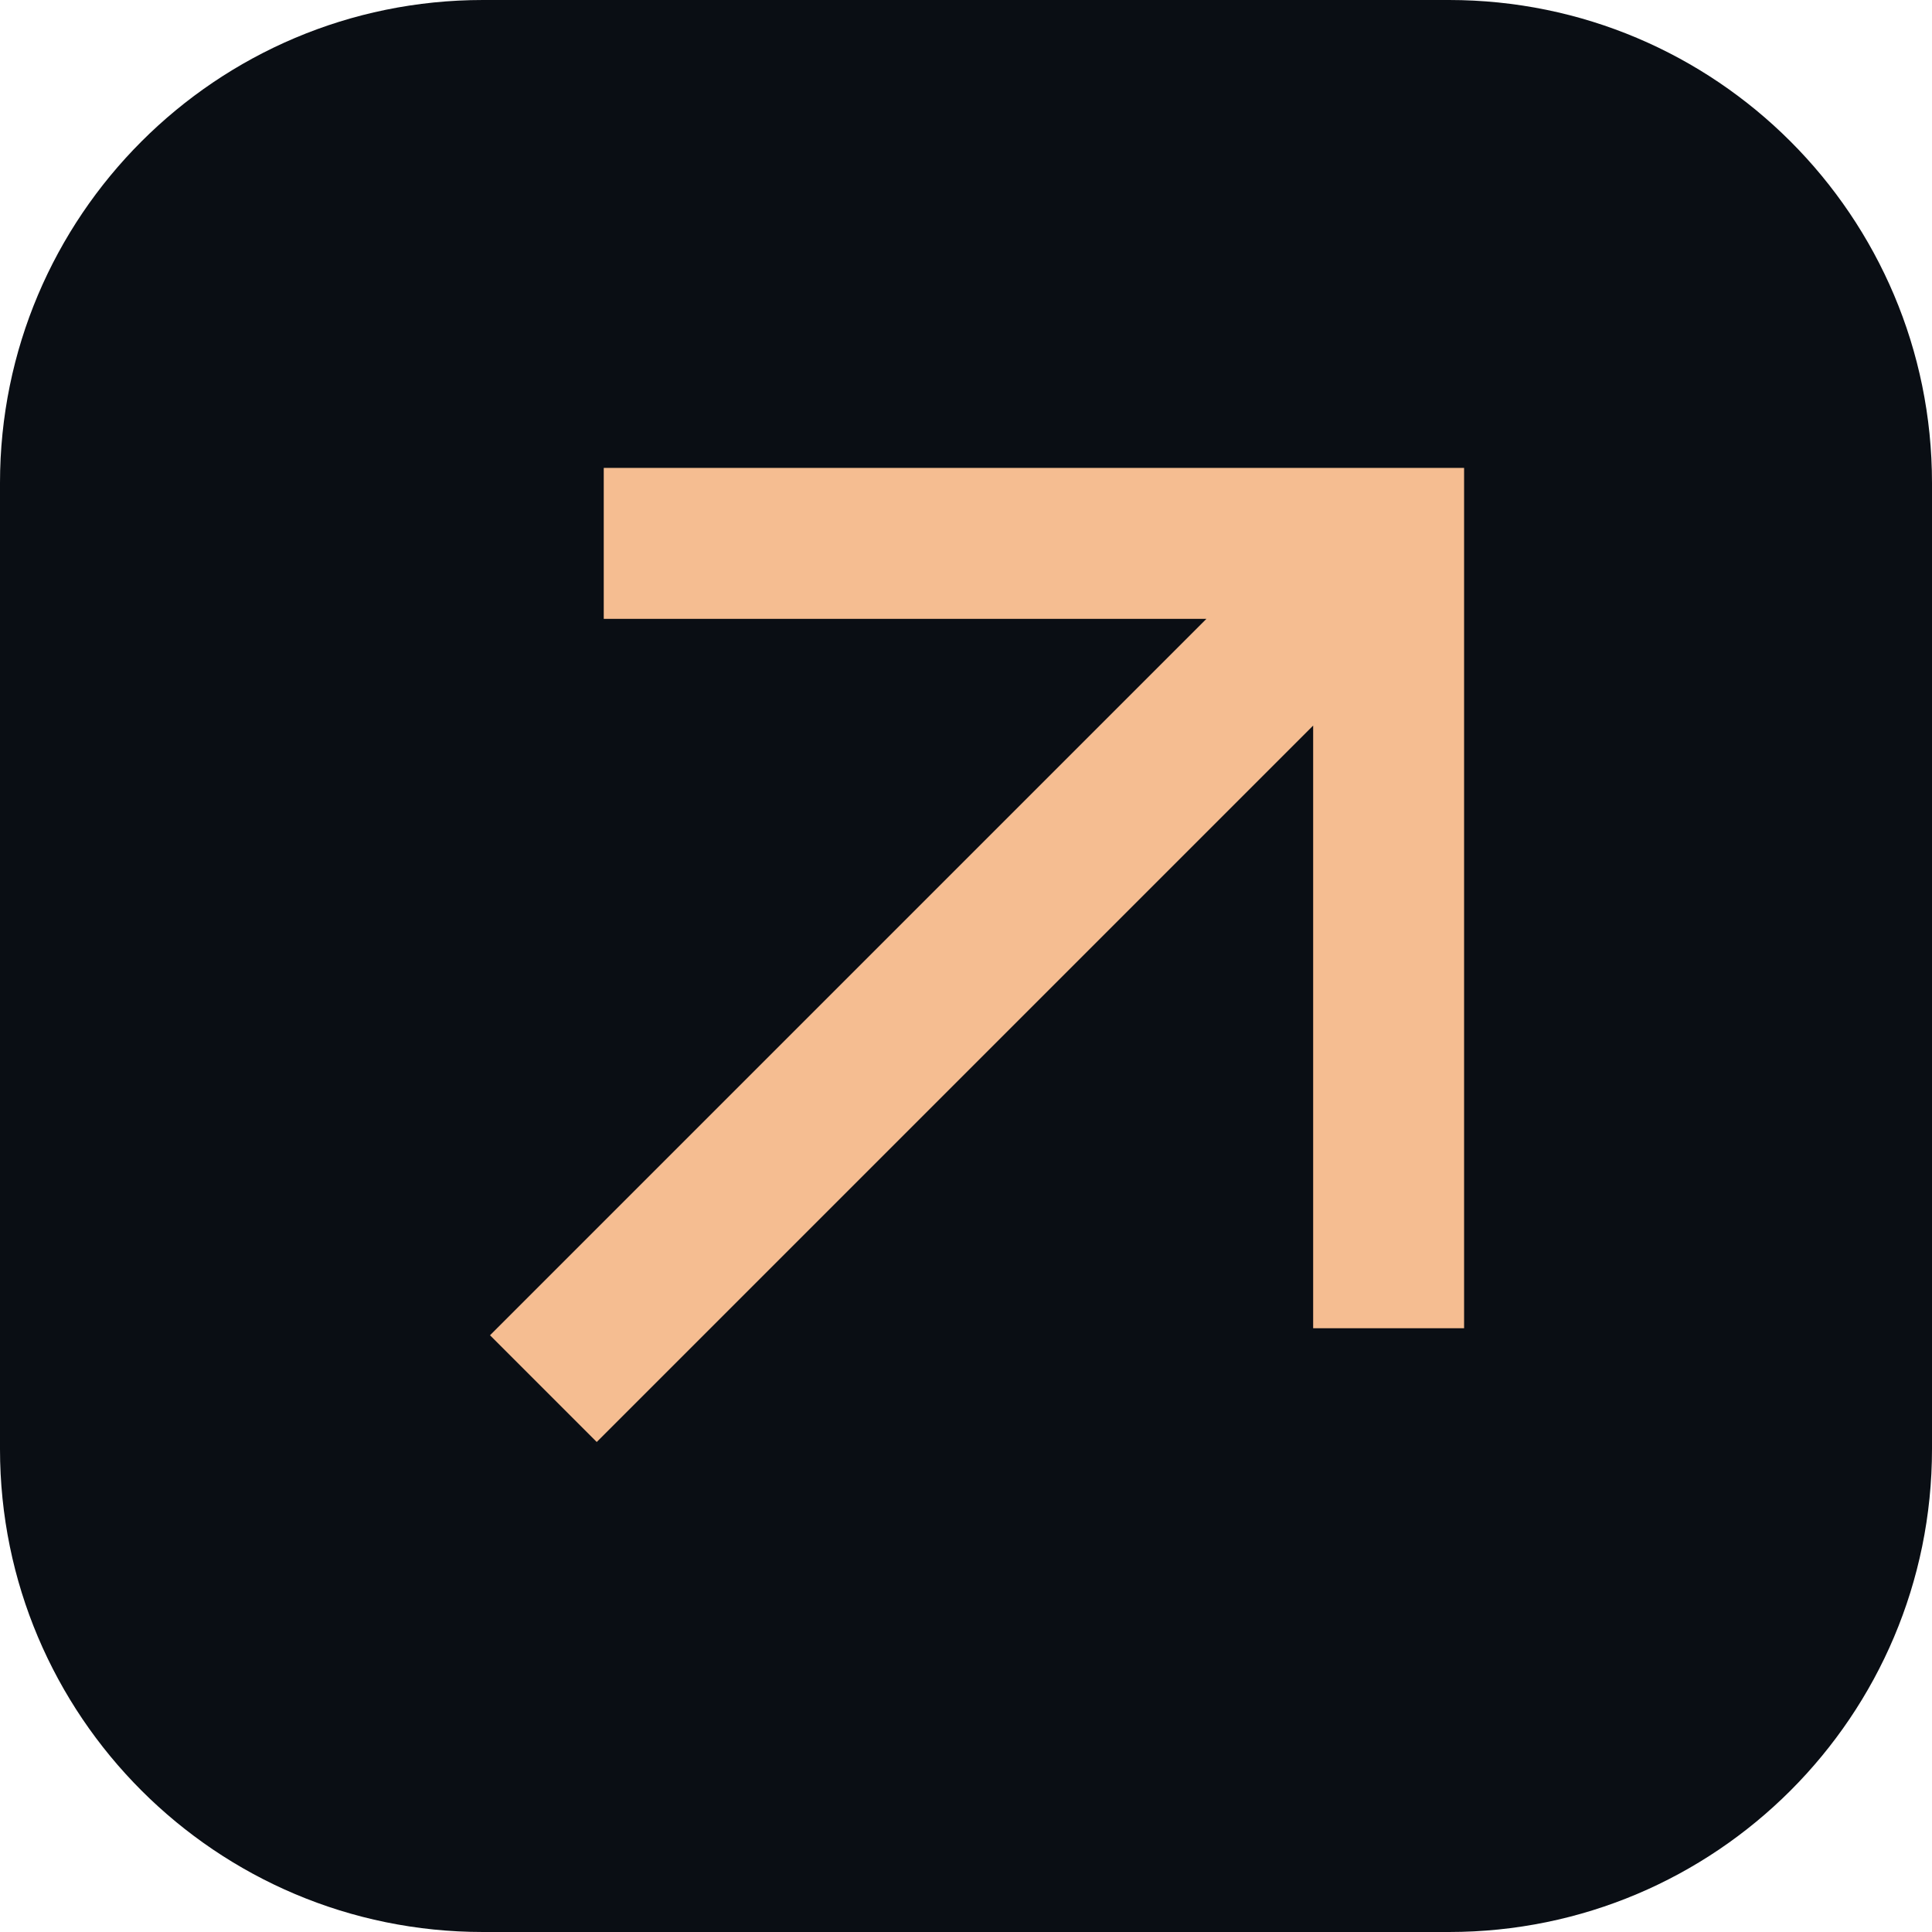
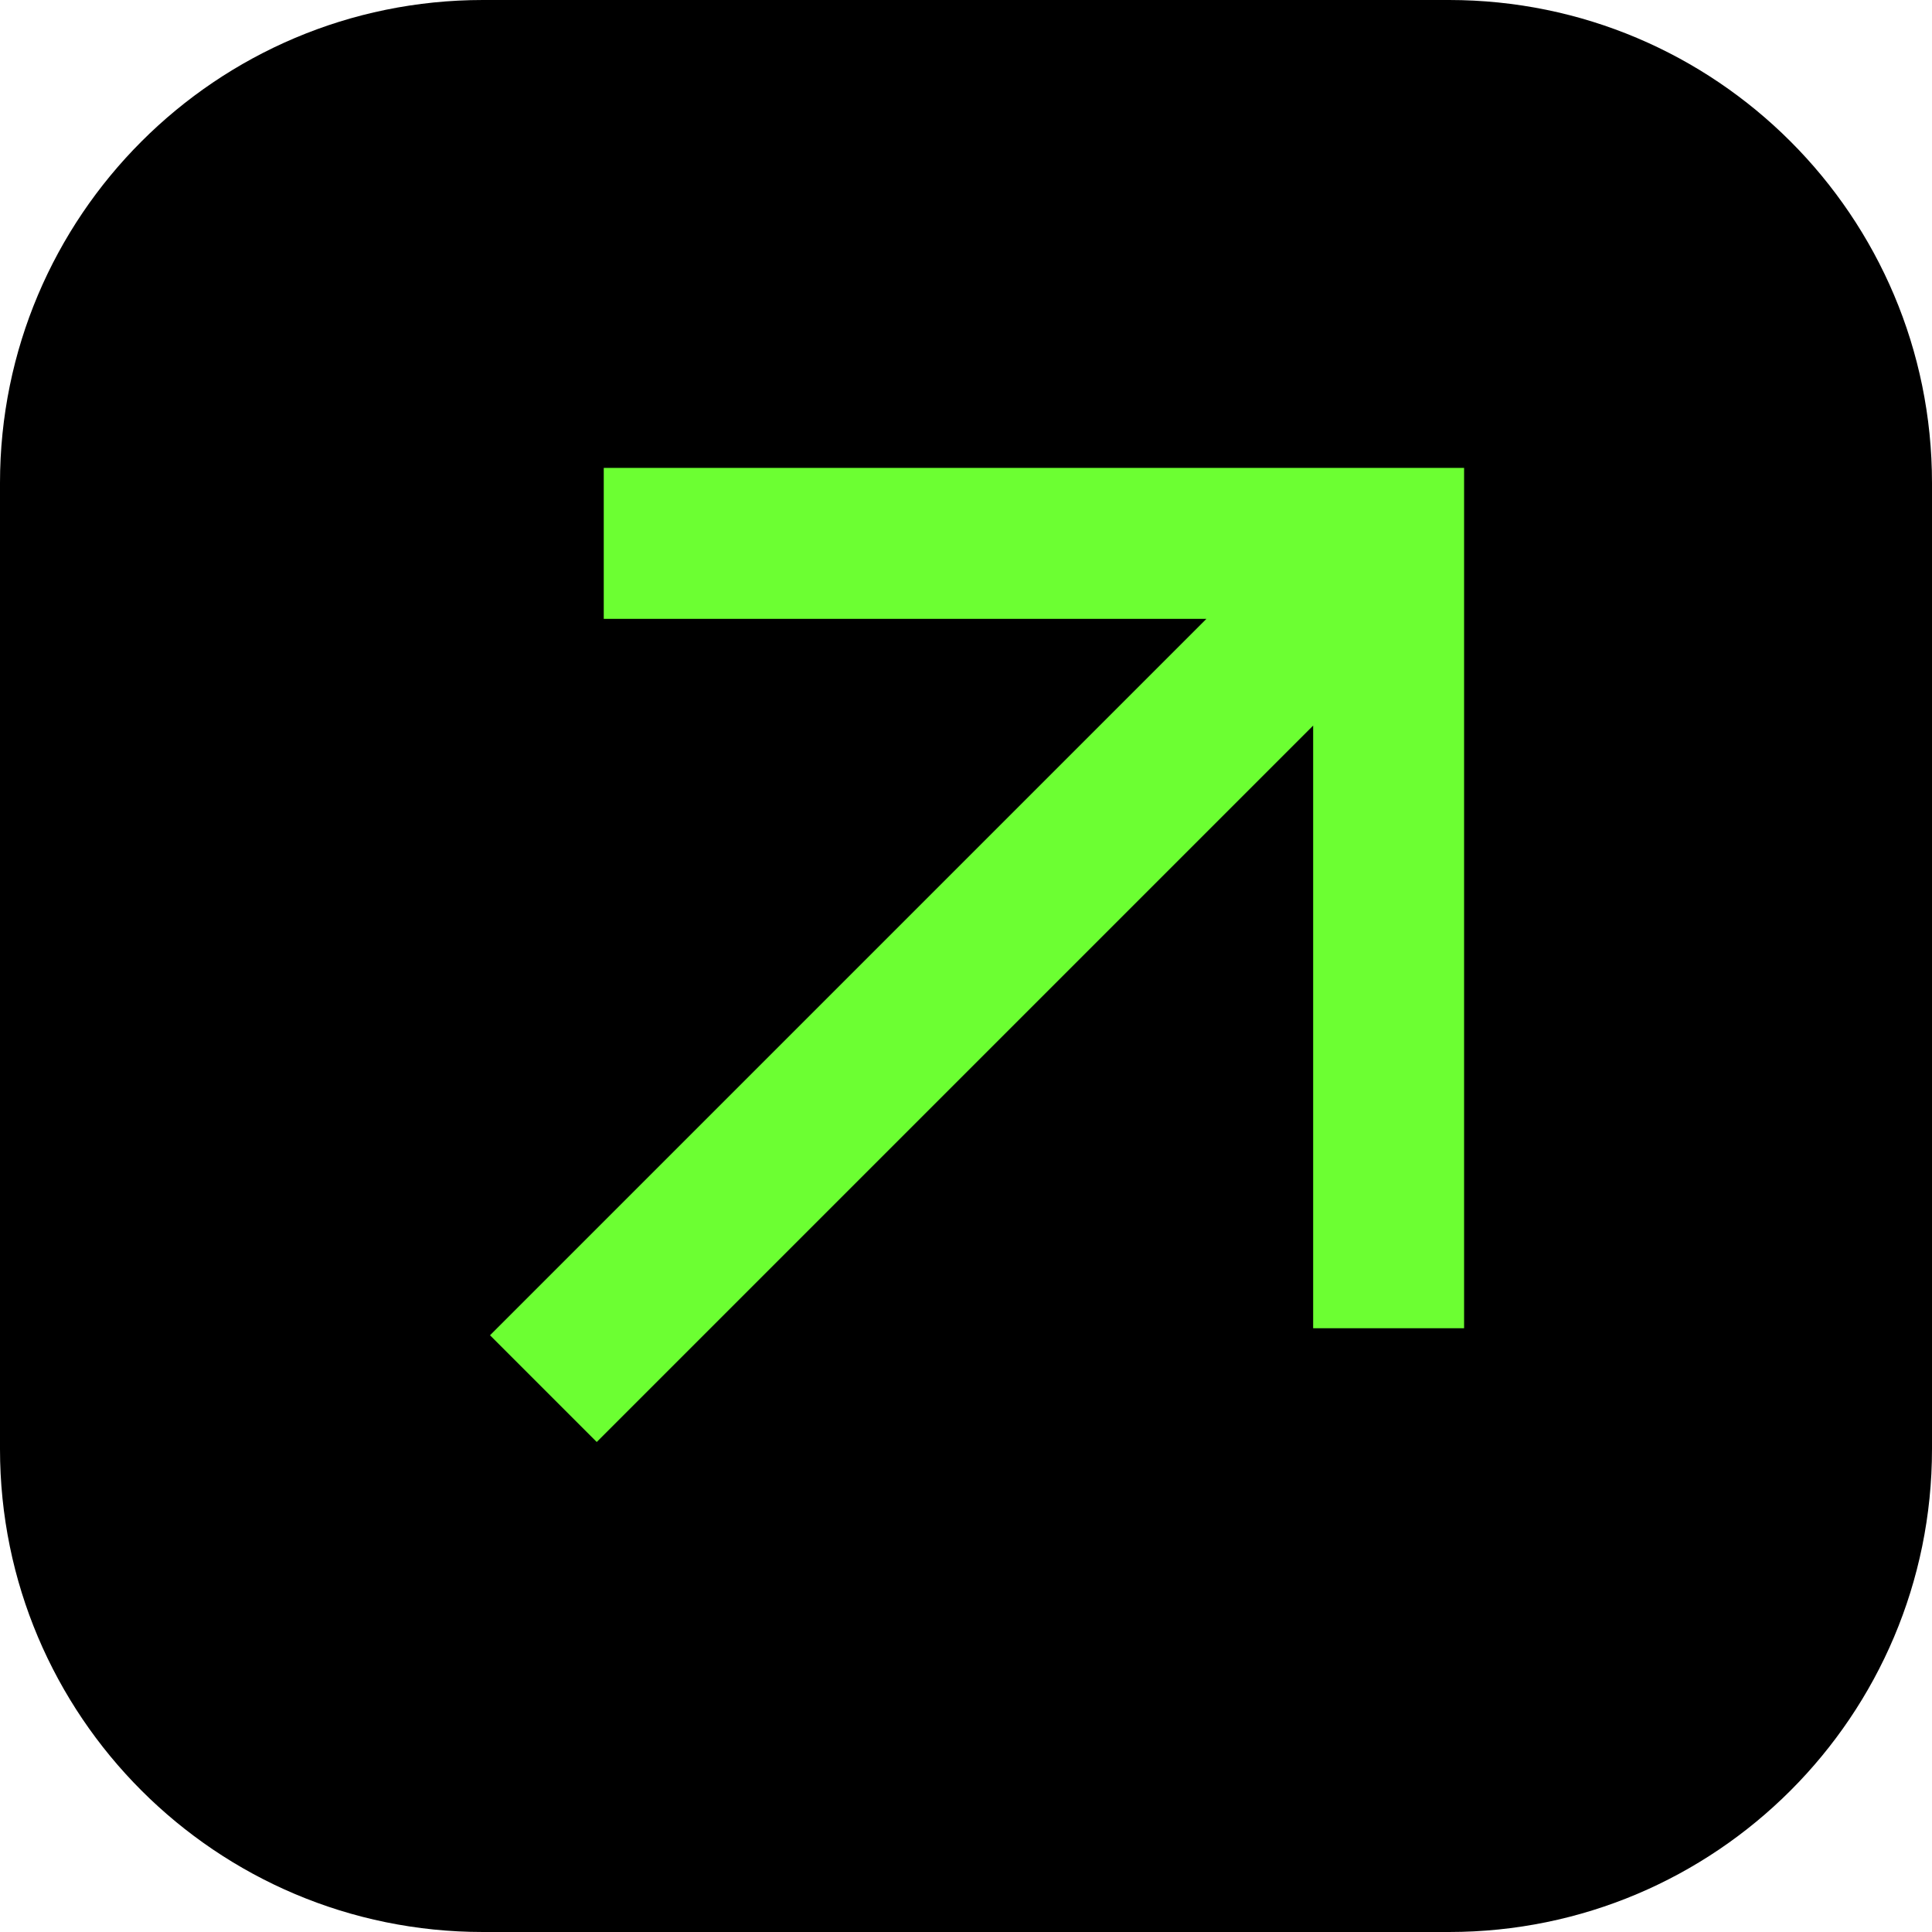
<svg xmlns="http://www.w3.org/2000/svg" viewBox="0 0 64 64">
-   <rect width="64" height="64" rx="16" fill="#0a0e14" />
-   <path d="M18 46 46 18M20 18h26v26" fill="none" stroke="#f5bd91" stroke-width="5" />
+   <rect width="64" height="64" rx="16" fill="#000000" />
+   <path d="M18 46 46 18M20 18h26v26" fill="none" stroke="#6cff32" stroke-width="5" />
</svg>
